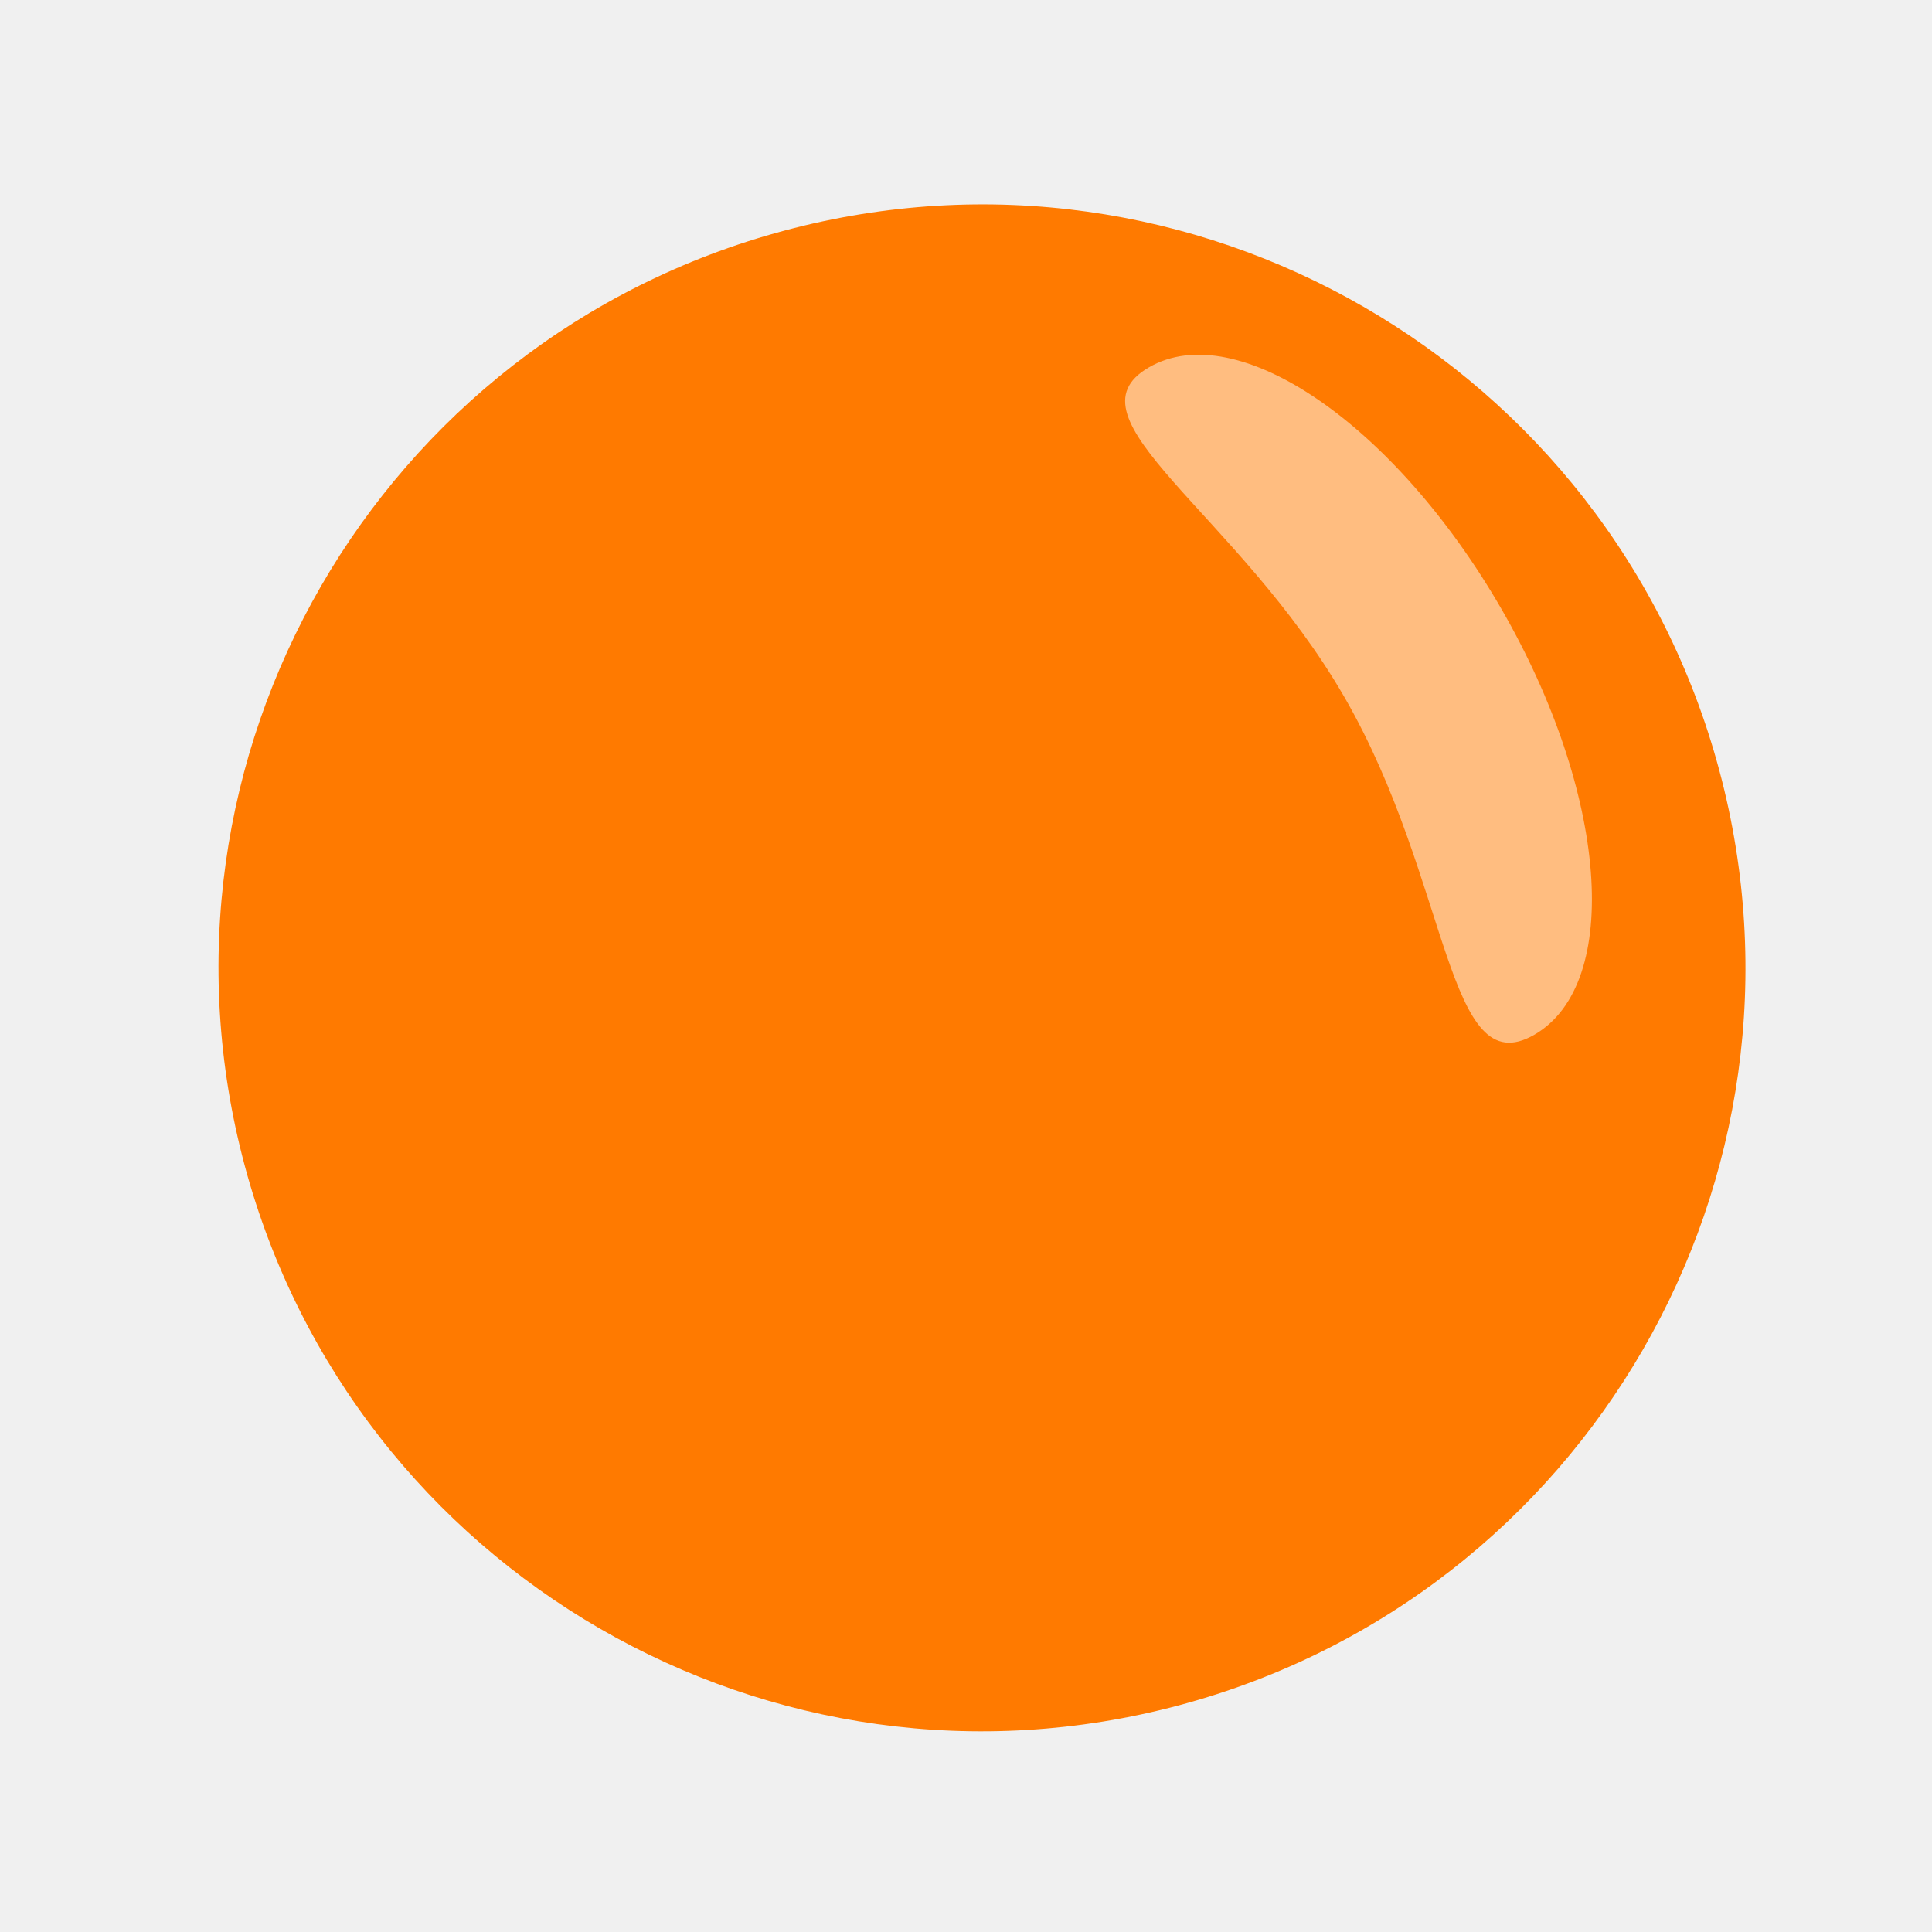
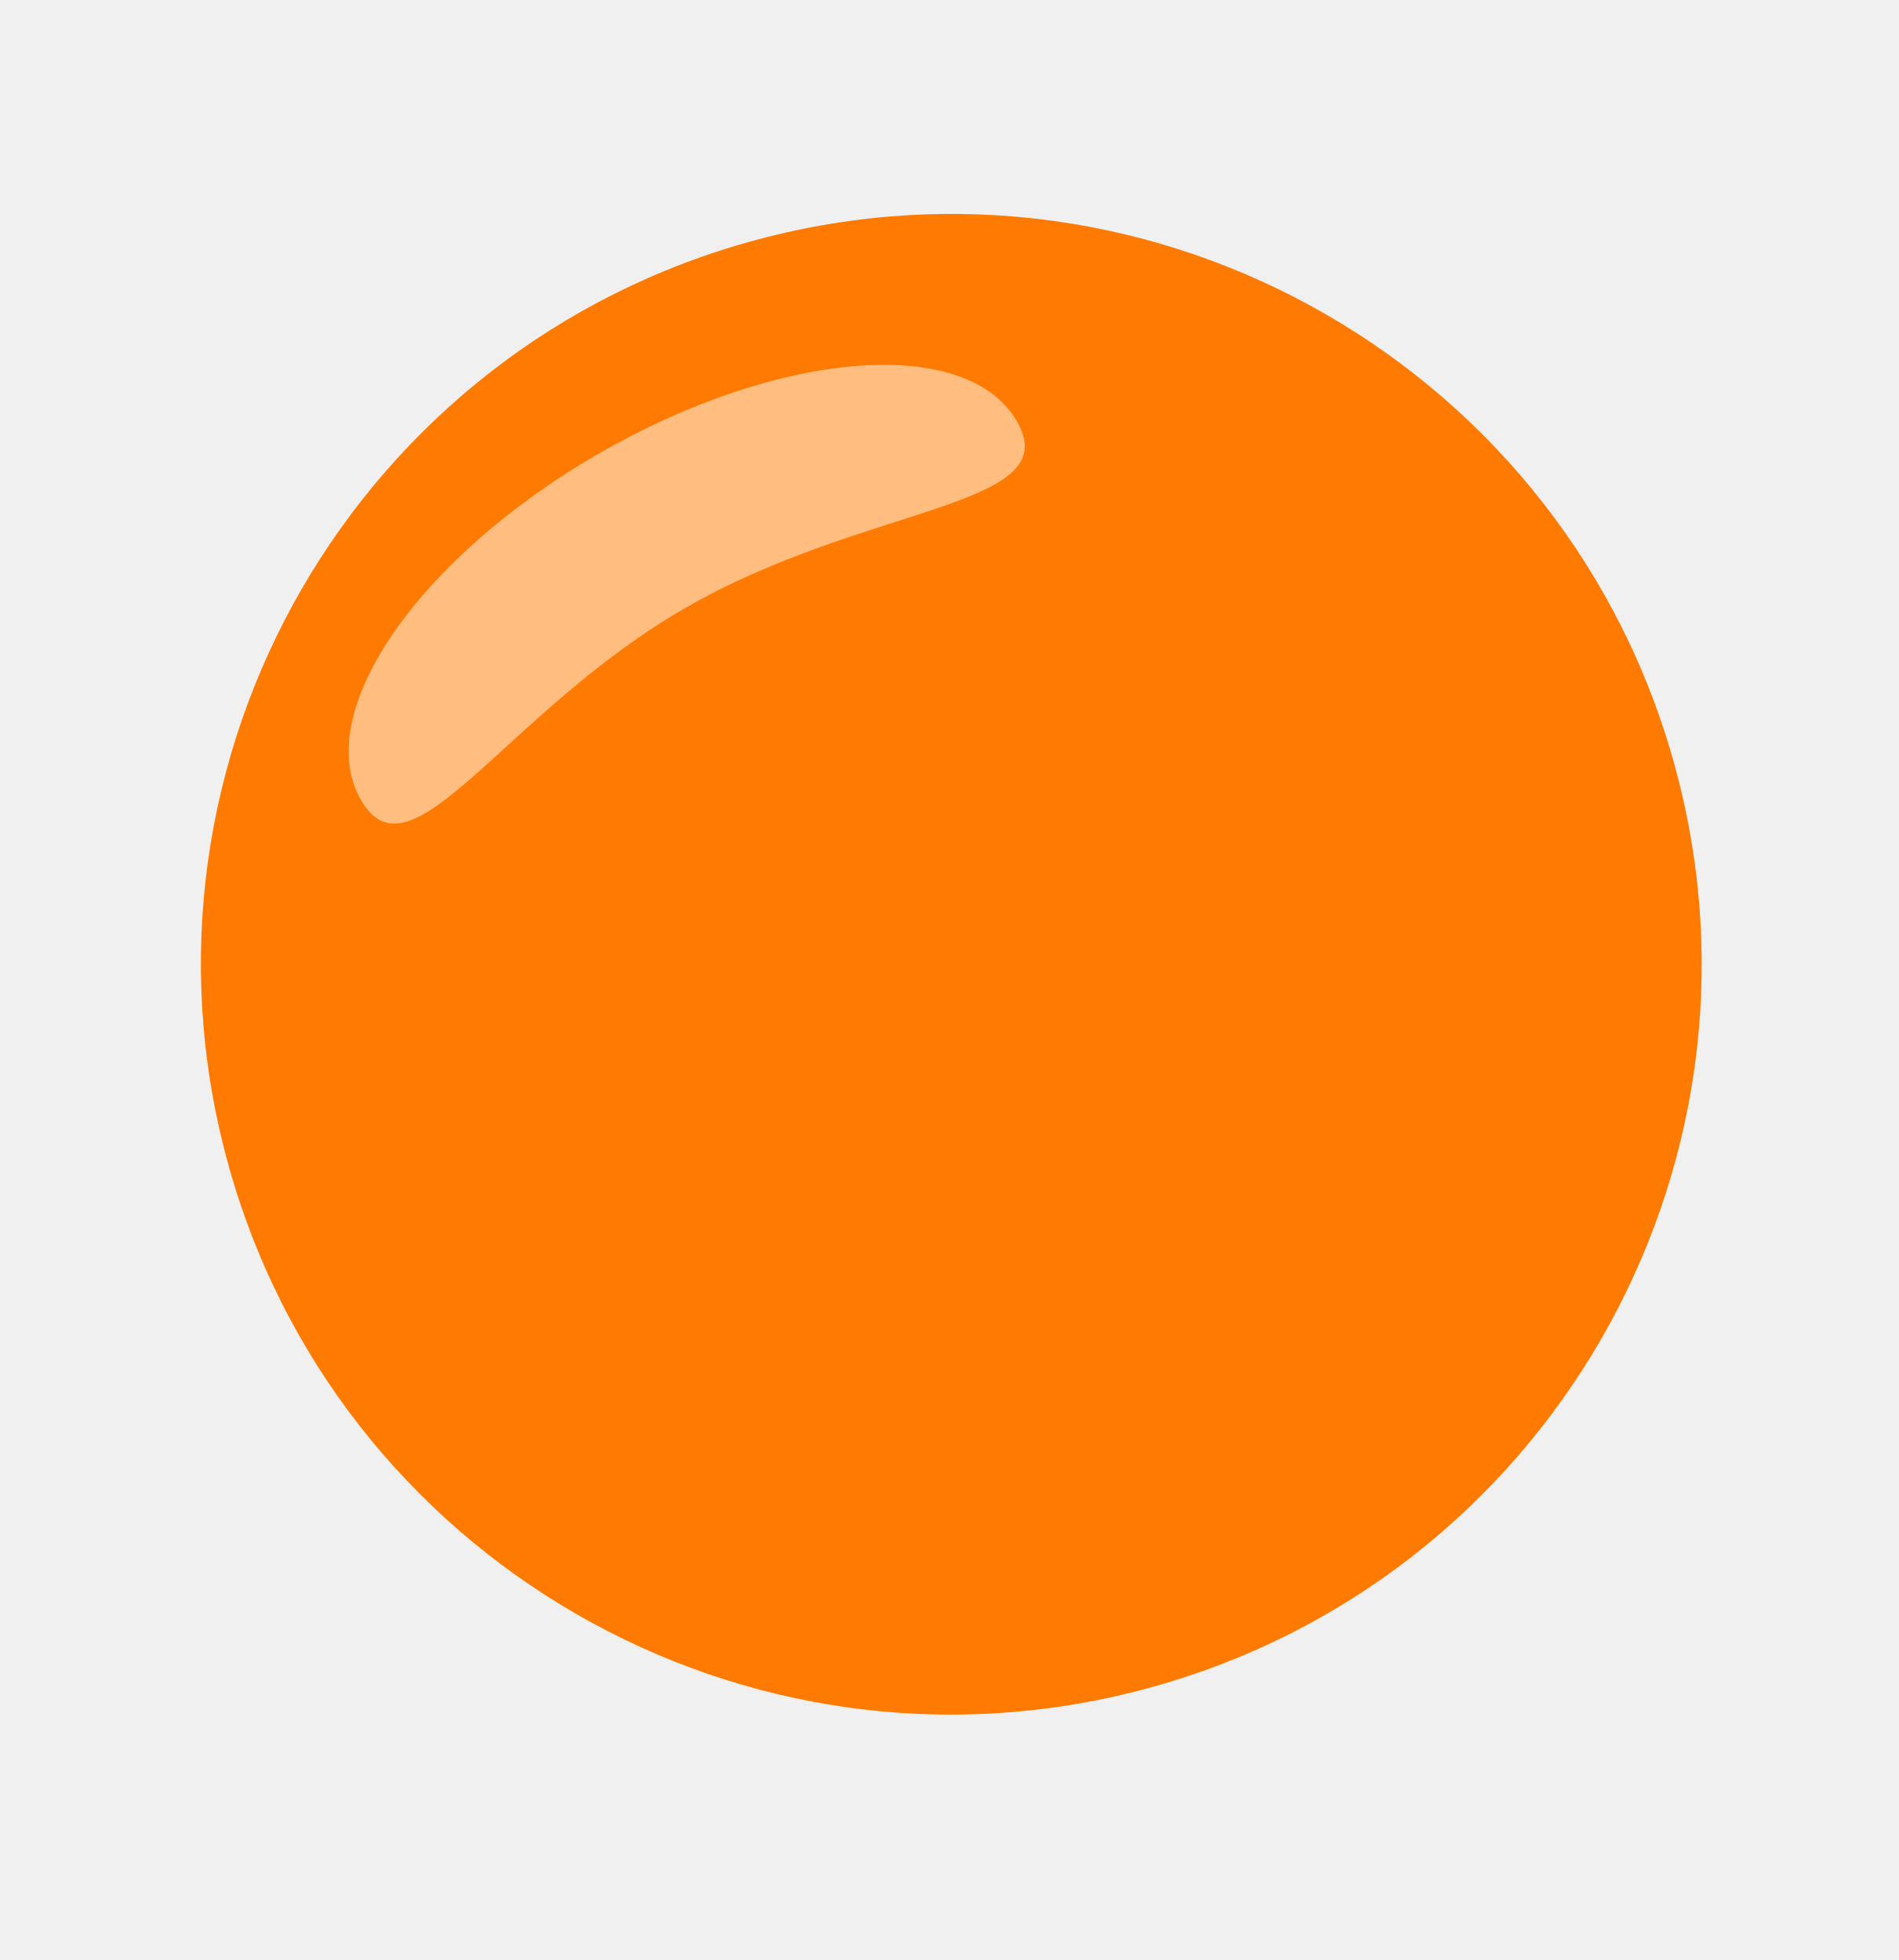
- <svg xmlns="http://www.w3.org/2000/svg" width="31" height="31" viewBox="0 0 31 31" fill="none">
-   <path d="M12.587 3.7C6.053 5.45 2.176 12.166 3.926 18.7C5.677 25.233 12.393 29.11 18.927 27.36C25.46 25.609 29.337 18.893 27.587 12.36C25.836 5.826 19.12 1.949 12.587 3.7Z" fill="#FF7A00" />
-   <path d="M24.09 9.769C25.798 12.726 26.034 15.786 24.619 16.603C23.203 17.421 23.279 14.143 21.572 11.186C19.865 8.228 17.02 6.711 18.436 5.894C19.851 5.076 22.383 6.811 24.09 9.769Z" fill="white" fill-opacity="0.5" />
+ <svg xmlns="http://www.w3.org/2000/svg" width="31" height="32" viewBox="0 0 31 32" fill="none">
+   <path d="M18.7 27.573C25.233 25.823 29.111 19.107 27.36 12.573C25.609 6.04 18.893 2.162 12.36 3.913C5.826 5.664 1.949 12.38 3.7 18.913C5.45 25.447 12.166 29.324 18.7 27.573Z" fill="#FF7A00" />
+   <path d="M9.768 7.41C12.726 5.702 15.786 5.466 16.603 6.881C17.42 8.297 14.143 8.22 11.185 9.928C8.228 11.635 6.711 14.48 5.894 13.064C5.076 11.649 6.811 9.117 9.768 7.41Z" fill="white" fill-opacity="0.5" />
</svg>
